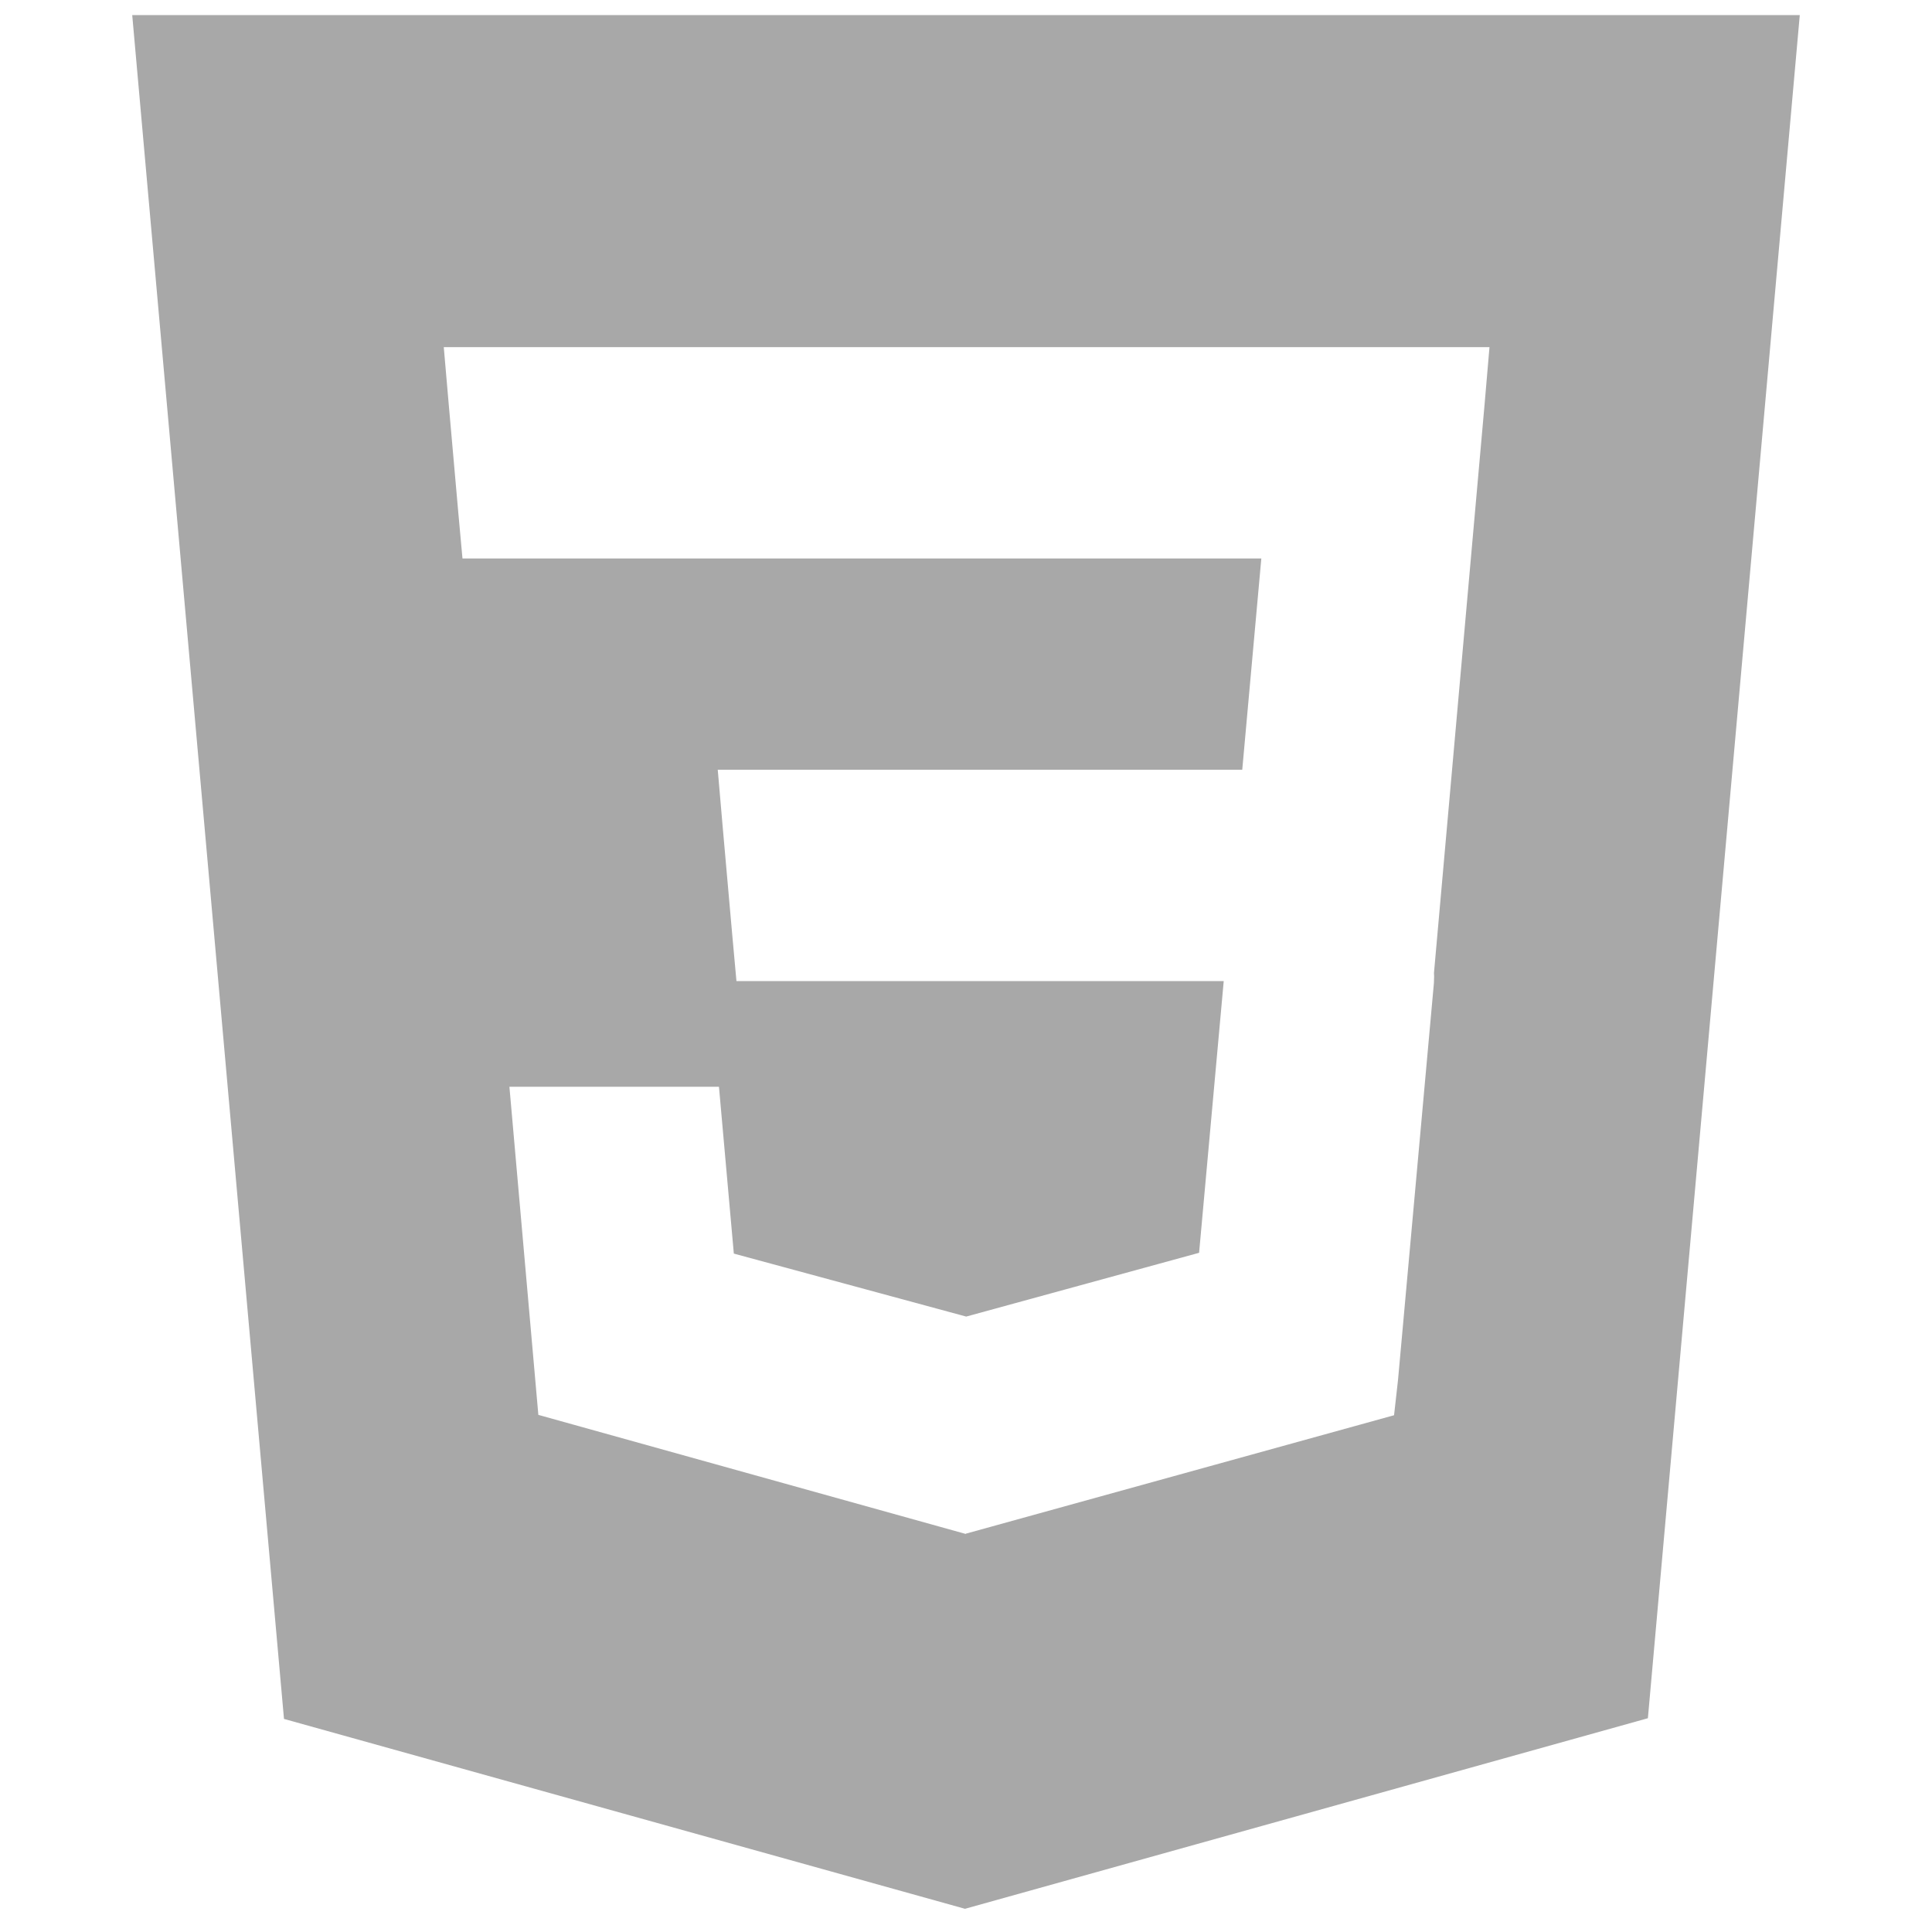
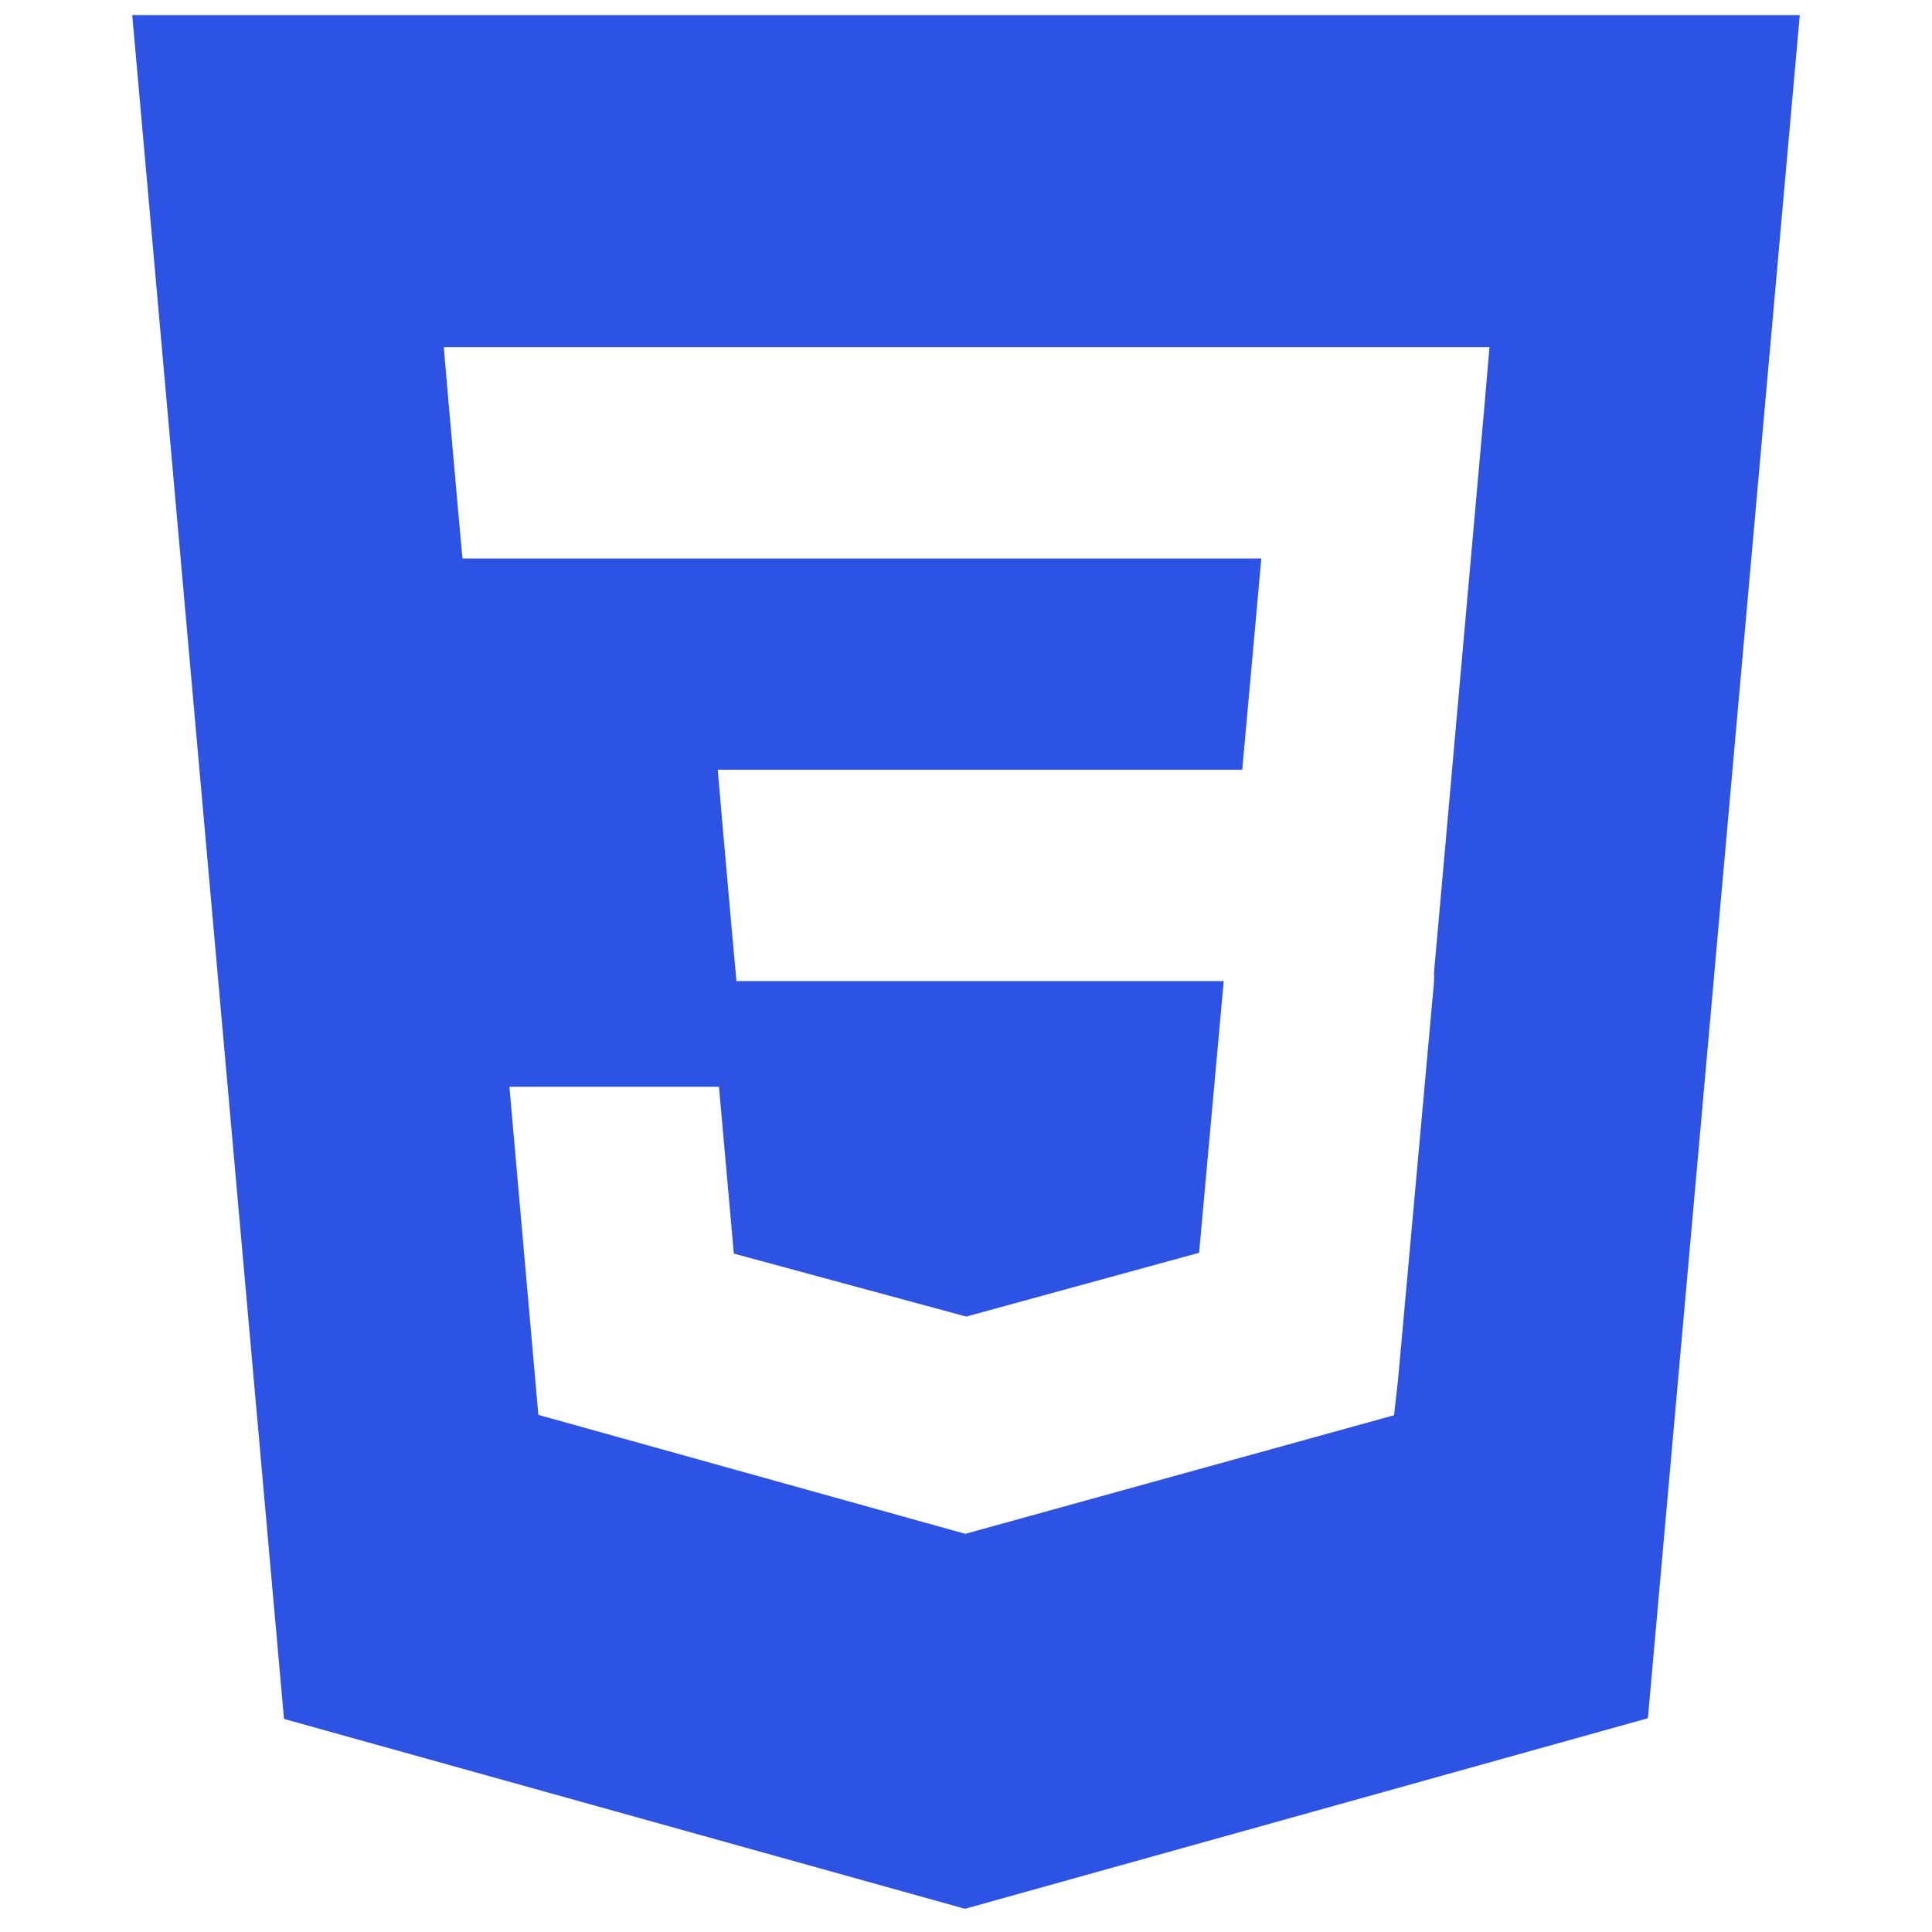
<svg xmlns="http://www.w3.org/2000/svg" width="128" height="128" viewBox="0 0 128 128" fill="none">
  <mask id="mask0_2_95" style="mask-type:alpha" maskUnits="userSpaceOnUse" x="0" y="0" width="128" height="128">
    <path d="M8.76 1L18.815 113.883L63.933 126.463L109.177 113.837L119.24 1H8.76ZM98.351 26.862L95.004 64.467L95.014 64.67L95 65.137V65.133L92.622 91.427L92.36 93.763L64 101.607L63.978 101.627L35.667 93.739L33.75 72H47.633L48.618 83.054L64.004 87.224L64 87.232V87.23L79.443 83.001L81.075 65H48.792L48.515 61.957L47.884 54.828L47.553 51H82.302L83.566 37H30.64L30.363 33.959L29.733 26.828L29.401 23H98.682L98.351 26.862Z" fill="#1572B6" />
  </mask>
  <g mask="url(#mask0_2_95)">
-     <rect x="-38" y="-31" width="186" height="176" fill="#A8A8A8" />
+     <rect x="-38" y="-31" width="186" height="176" fill="#2D53E5" />
  </g>
</svg>
